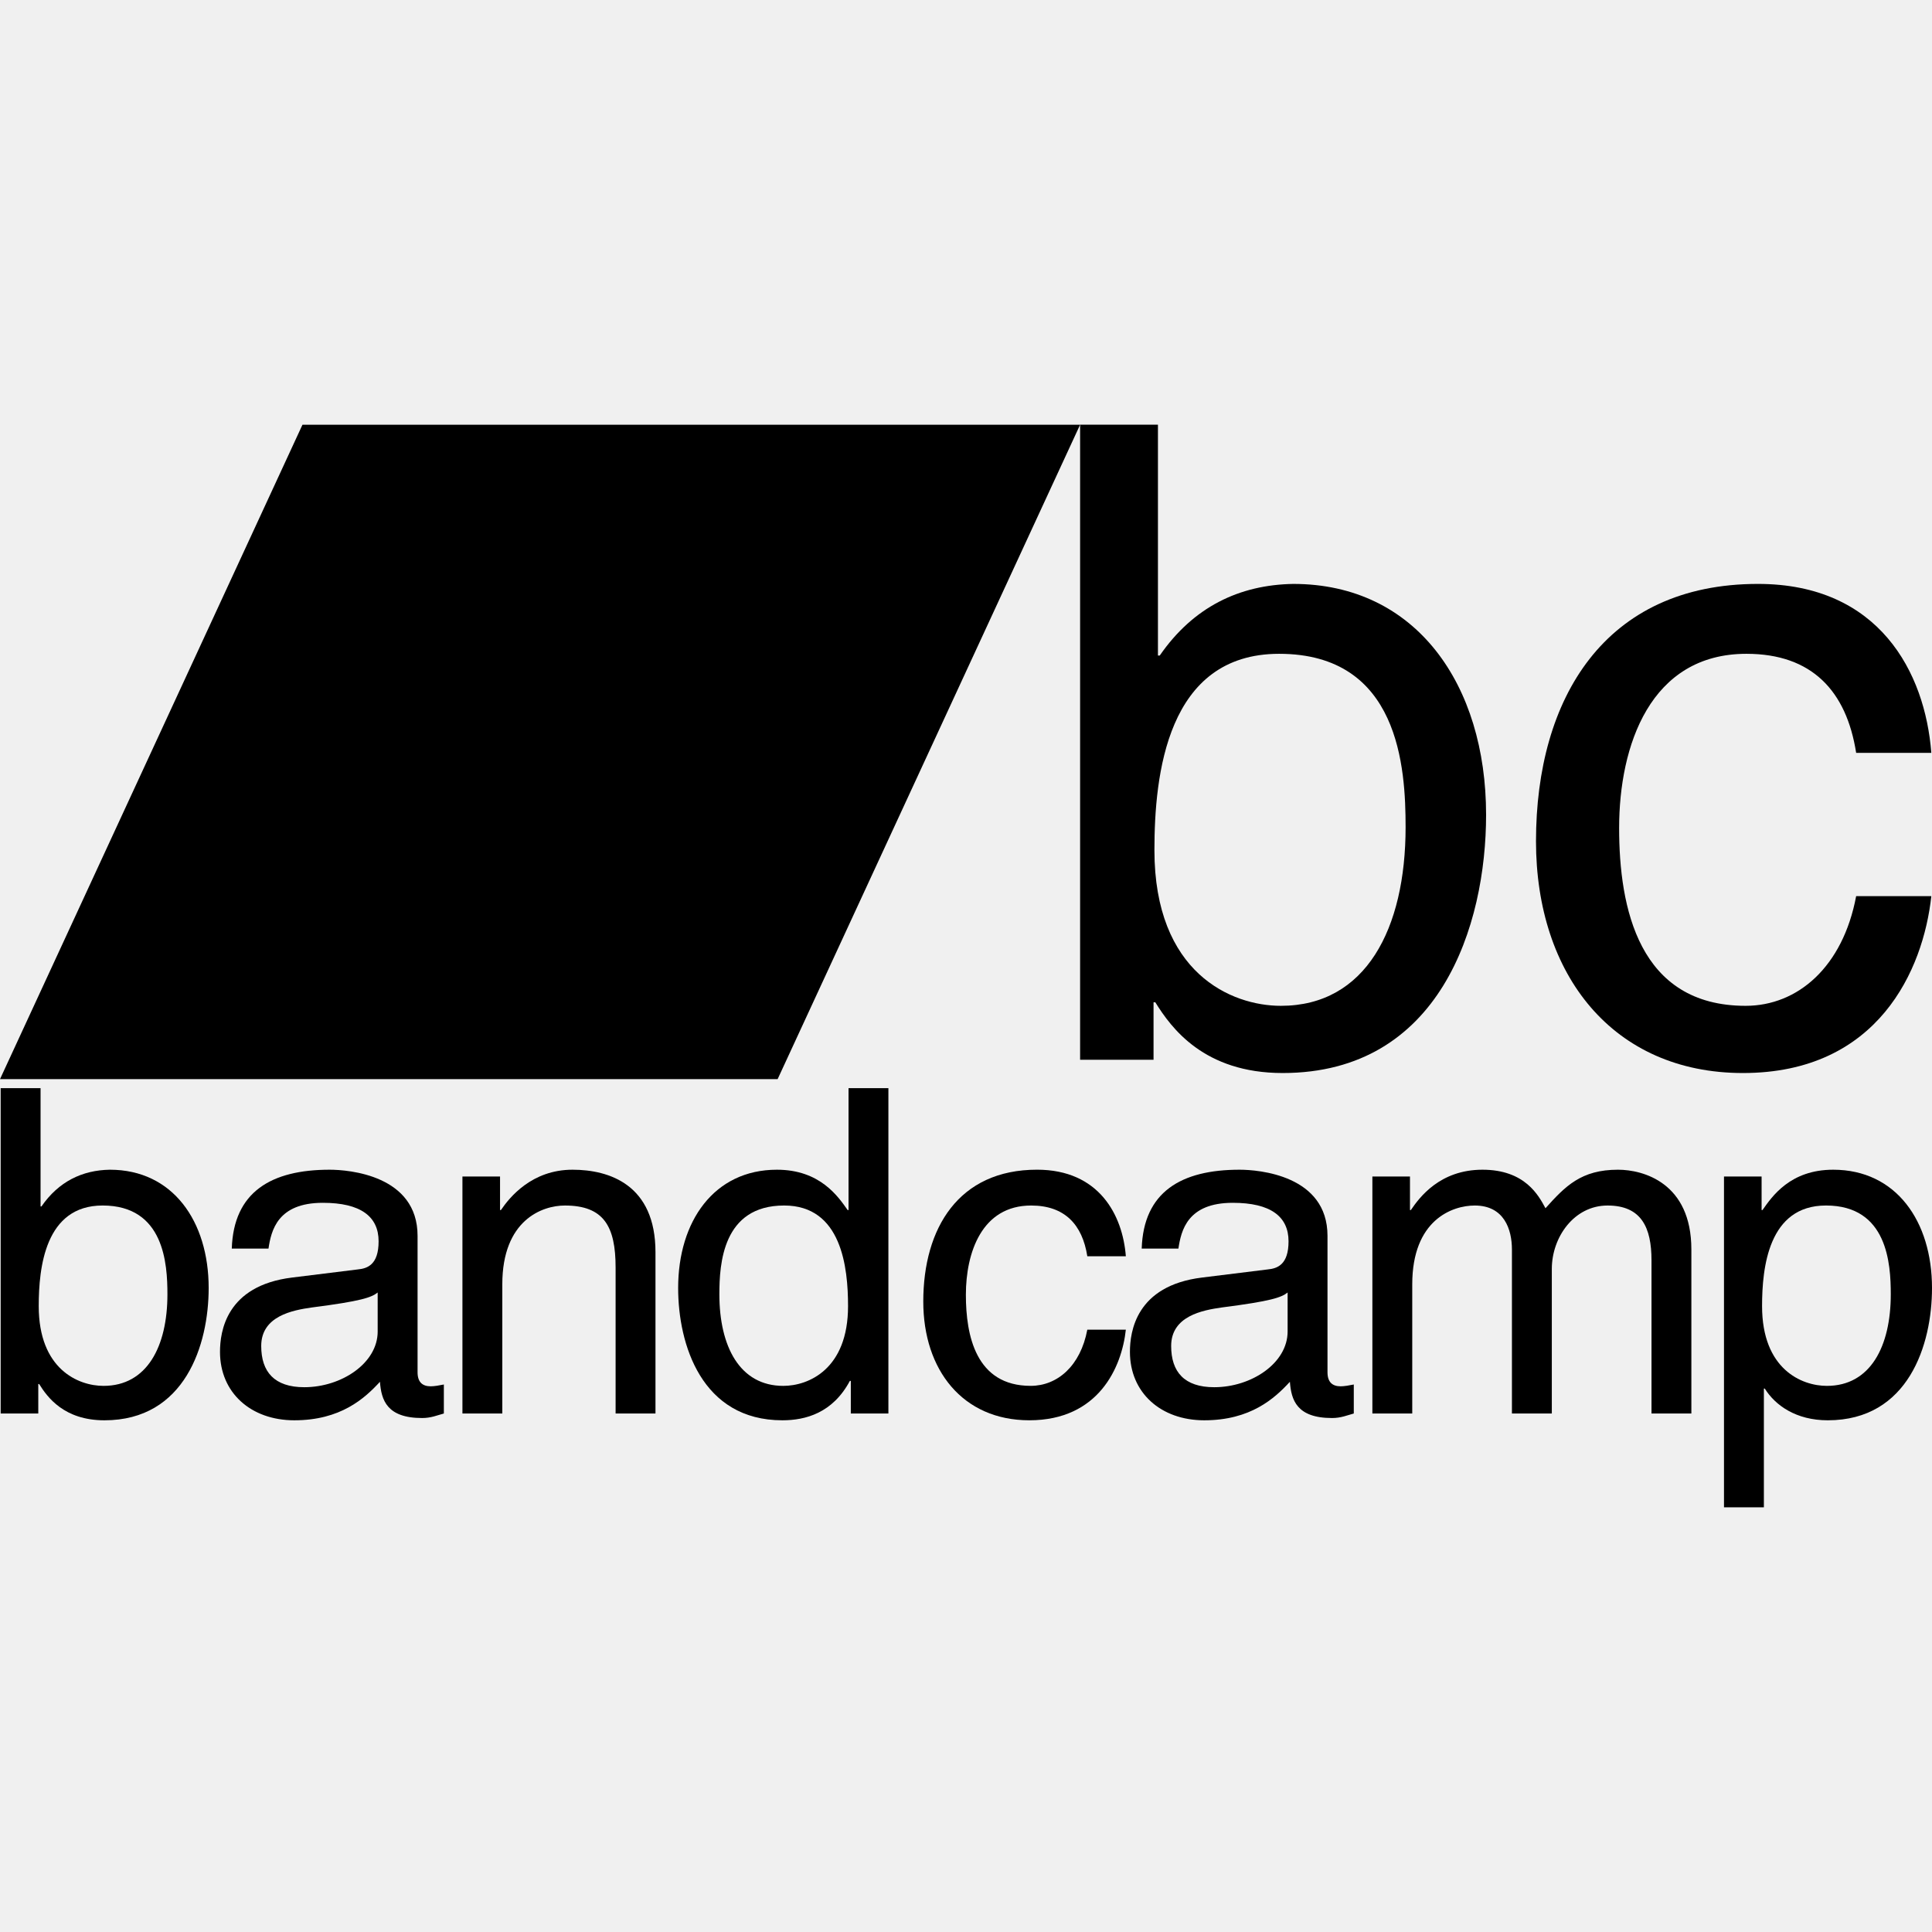
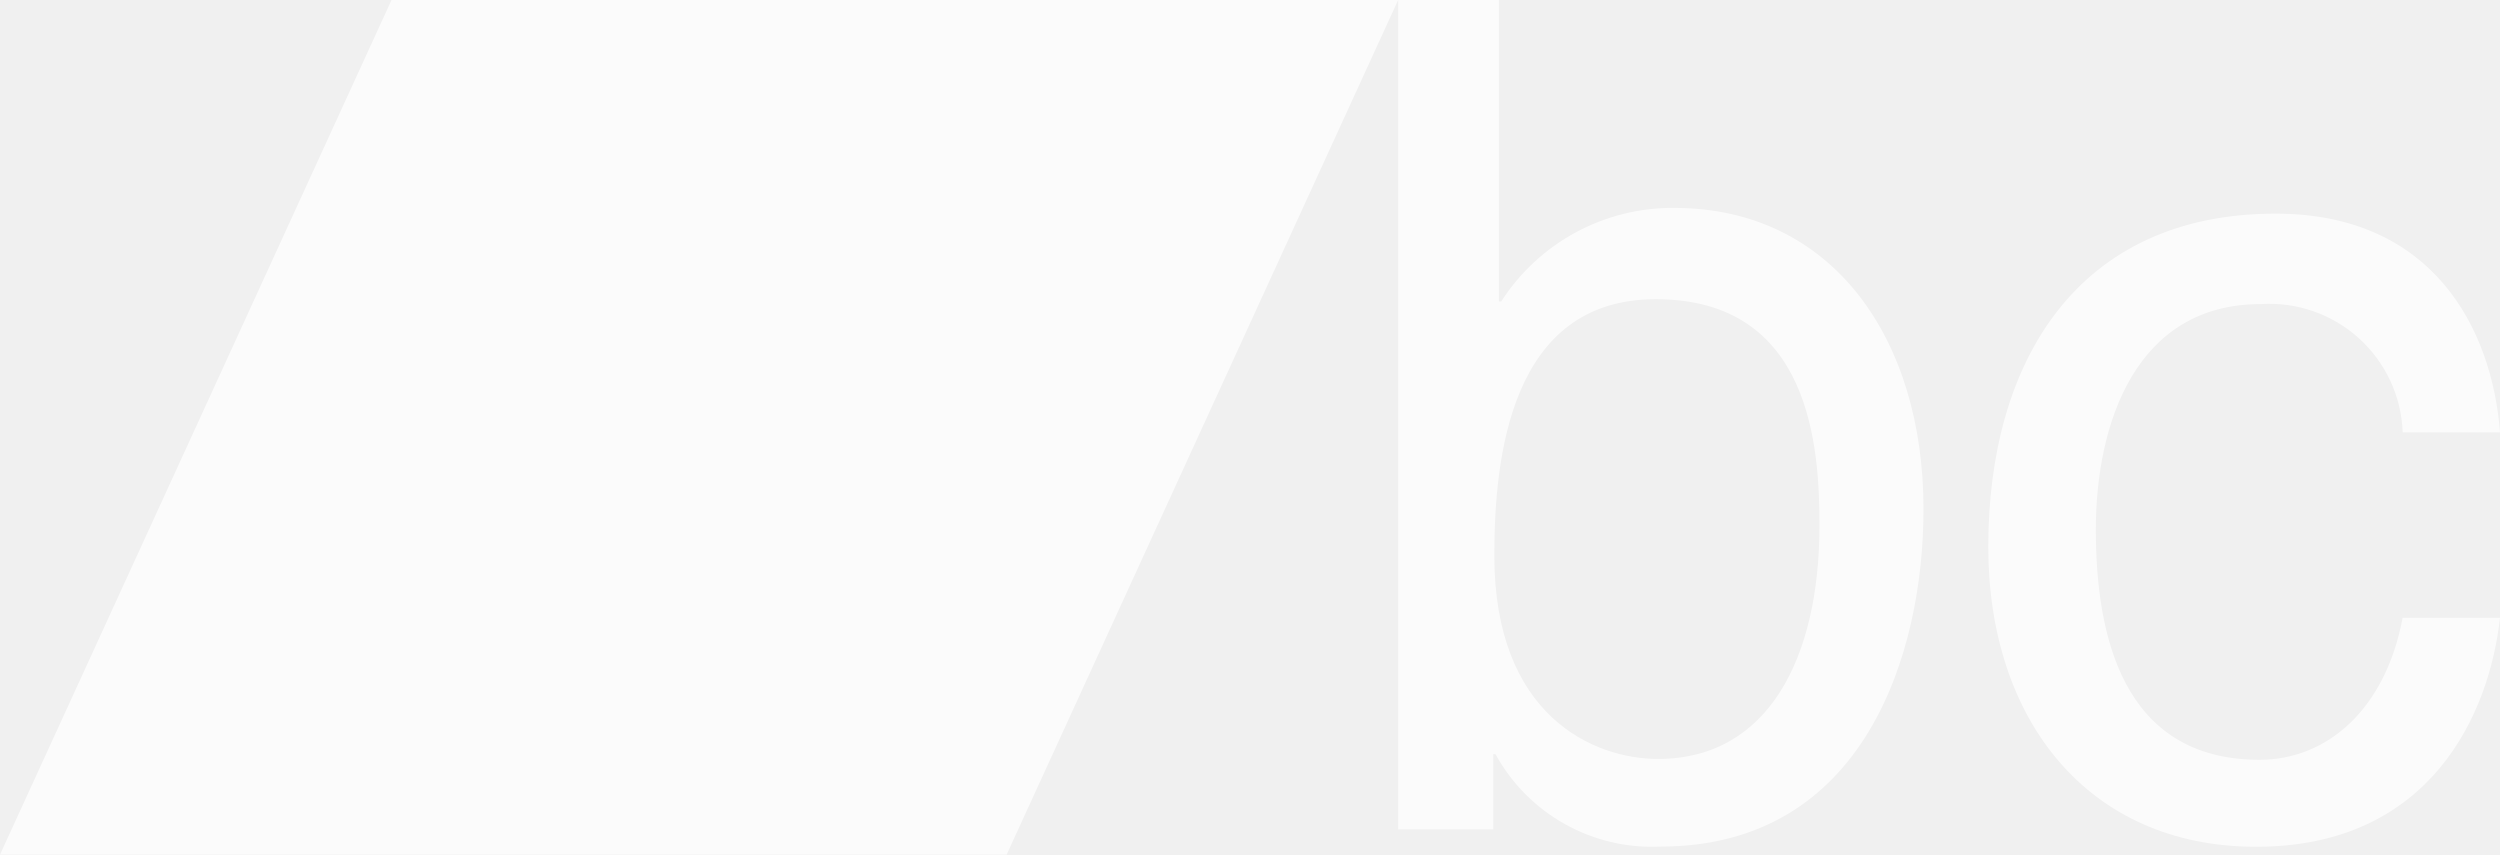
- <svg xmlns="http://www.w3.org/2000/svg" version="1.1" id="Capa_1" x="0px" y="0px" width="450.689px" height="450.69px" viewBox="0 0 450.689 450.69" style="enable-background:new 0 0 450.689 450.69;" xml:space="preserve">
-   <g>
-     <g>
-       <path d="M25.634,272.867c-6.45,0.104-11.945,2.751-15.96,8.562H9.461v-27.592H0.156v75.903h8.774v-6.873h0.21    c1.903,3.065,5.814,8.456,15.223,8.456c18.815,0,24.314-17.653,24.314-30.863C48.677,284.919,40.326,272.867,25.634,272.867z     M24.153,323.292c-5.919,0-15.118-3.914-15.118-18.608c0-8.985,1.478-23.468,14.904-23.468c14.375,0,15.118,13.641,15.118,20.721    C39.058,314.09,34.299,323.292,24.153,323.292z" />
-       <path d="M97.409,320.117V288.3c0-14.161-16.068-15.434-20.506-15.434c-13.637,0-22.41,5.18-22.833,18.395h8.563    c0.633-4.231,2.114-10.674,12.686-10.674c8.773,0,13.001,3.164,13.001,8.981c0,5.497-2.642,6.346-4.863,6.56l-15.33,1.896    c-15.433,1.9-16.806,12.686-16.806,17.339c0,9.51,7.188,15.958,17.334,15.958c10.783,0,16.386-5.073,19.979-8.982    c0.317,4.227,1.585,8.453,9.832,8.453c2.113,0,3.487-0.632,5.075-1.054v-6.766c-1.061,0.215-2.222,0.42-3.067,0.42    C98.574,323.392,97.409,322.446,97.409,320.117z M88.105,310.604c0,7.4-8.456,13-17.124,13c-6.978,0-10.045-3.593-10.045-9.617    c0-6.978,7.295-8.351,11.841-8.989c11.523-1.479,13.846-2.322,15.325-3.487v9.094H88.105z" />
-       <path d="M133.562,272.867c-9.514,0-14.695,6.448-16.701,9.404h-0.213v-7.819h-8.773v55.286h9.301V299.61    c0-15.012,9.304-18.391,14.59-18.391c9.091,0,11.84,4.863,11.84,14.48v34.038h9.301v-37.633    C152.907,276.356,142.124,272.867,133.562,272.867z" />
-       <path d="M197.94,282.271h-0.21c-2.219-3.163-6.45-9.404-16.491-9.404c-14.692,0-23.043,12.053-23.043,27.592    c0,13.209,5.496,30.862,24.312,30.862c5.396,0,11.737-1.688,15.75-9.197h0.216v7.614h8.769v-75.902h-9.299v28.436H197.94z     M182.717,323.292c-10.15,0-14.905-9.201-14.905-21.355c0-7.08,0.74-20.721,15.117-20.721c13.424,0,14.901,14.482,14.901,23.468    C197.833,319.377,188.637,323.292,182.717,323.292z" />
-       <path d="M240.539,281.219c7.824,0,11.948,4.438,13.106,11.837h8.988c-0.742-9.617-6.241-20.194-20.722-20.194    c-18.285,0-26.531,13.641-26.531,30.763c0,15.963,9.196,27.694,24.733,27.694c16.178,0,21.567-12.368,22.52-21.141h-8.988    c-1.585,8.455-6.976,13.109-13.212,13.109c-12.79,0-15.116-11.736-15.116-21.251C225.317,292.209,229.018,281.219,240.539,281.219    z" />
-       <path d="M309.674,320.117V288.3c0-14.161-16.065-15.434-20.507-15.434c-13.637,0-22.409,5.18-22.834,18.395h8.563    c0.634-4.231,2.116-10.674,12.688-10.674c8.772,0,13.002,3.164,13.002,8.981c0,5.497-2.646,6.346-4.863,6.56l-15.329,1.896    c-15.434,1.9-16.807,12.686-16.807,17.339c0,9.51,7.183,15.958,17.336,15.958c10.78,0,16.385-5.073,19.979-8.982    c0.315,4.227,1.581,8.453,9.832,8.453c2.109,0,3.487-0.632,5.073-1.054v-6.766c-1.059,0.215-2.22,0.42-3.063,0.42    C310.839,323.392,309.674,322.446,309.674,320.117z M300.371,310.604c0,7.4-8.458,13-17.121,13    c-6.985,0-10.046-3.593-10.046-9.617c0-6.978,7.292-8.351,11.839-8.989c11.523-1.479,13.848-2.322,15.328-3.487V310.604z" />
-       <path d="M377.433,272.867c-8.563,0-12.266,3.805-16.909,8.987c-1.59-2.961-4.759-8.987-14.695-8.987s-14.694,6.448-16.702,9.404    h-0.214v-7.819h-8.769v55.286h9.3V299.61c0-15.012,9.3-18.391,14.585-18.391c6.868,0,8.668,5.601,8.668,10.252v38.27h9.305    v-33.722c0-7.404,5.181-14.8,13.002-14.8c7.925,0,10.252,5.179,10.252,12.79v35.731h9.3v-38.27    C394.557,275.93,383.354,272.867,377.433,272.867z" />
-       <path d="M427.642,272.867c-10.037,0-14.262,6.241-16.488,9.404h-0.214v-7.819h-8.773v77.166h9.305v-27.694h0.212    c2.435,3.91,7.295,7.397,14.692,7.397c18.821,0,24.314-17.653,24.314-30.862C450.691,284.919,442.338,272.867,427.642,272.867z     M426.17,323.292c-5.922,0-15.121-3.914-15.121-18.608c0-8.985,1.482-23.468,14.904-23.468c14.38,0,15.121,13.641,15.121,20.721    C441.072,314.09,436.312,323.292,426.17,323.292z" />
-     </g>
-     <polygon points="0,251.739 181.402,251.739 251.965,99.074 70.561,99.074  " />
-     <g>
-       <path d="M301.692,136.215c-12.59,0.208-23.315,5.368-31.155,16.712h-0.417V99.072h-18.157V247.22h17.131v-13.412h0.41    c3.714,5.982,11.349,16.503,29.709,16.503c36.729,0,47.457-34.453,47.457-60.241C346.668,159.742,330.372,136.215,301.692,136.215    z M298.8,234.635c-11.549,0-29.501-7.639-29.501-36.313c0-17.539,2.883-45.805,29.09-45.805c28.06,0,29.504,26.619,29.504,40.442    C327.893,216.677,318.608,234.635,298.8,234.635z" />
-       <path d="M407.408,152.517c15.268,0,23.324,8.664,25.589,23.106h17.534c-1.443-18.771-12.171-39.41-40.44-39.41    c-35.692,0-51.78,26.619-51.78,60.04c0,31.16,17.949,54.058,48.276,54.058c31.567,0,42.095-24.138,43.944-41.262h-17.534    c-3.098,16.503-13.615,25.586-25.785,25.586c-24.964,0-29.508-22.905-29.508-41.473    C377.706,173.97,384.928,152.517,407.408,152.517z" />
+ <svg xmlns="http://www.w3.org/2000/svg" width="53.208" height="18.19" viewBox="0 0 53.208 18.19">
+   <g id="bc-bandcamp-logo-svgrepo-com" opacity="0.736">
+     <path id="Pfad_12" data-name="Pfad 12" d="M0,310.56H21.424l8.333-18.19H8.333Z" transform="translate(0 -292.37)" fill="#fff" />
+     <g id="Gruppe_6" data-name="Gruppe 6" transform="translate(29.757 0)">
+       <path id="Pfad_13" data-name="Pfad 13" d="M749.424,296.79a4.335,4.335,0,0,0-3.679,1.991h-.049v-6.417h-2.144v17.653h2.023v-1.6h.048a3.8,3.8,0,0,0,3.509,1.966c4.338,0,5.6-4.105,5.6-7.178C754.735,299.594,752.811,296.79,749.424,296.79Zm-.342,11.728c-1.364,0-3.484-.91-3.484-4.327,0-2.09.34-5.458,3.436-5.458,3.314,0,3.484,3.172,3.484,4.819C752.518,306.378,751.421,308.518,749.082,308.518Z" transform="translate(-743.551 -292.365)" fill="#fff" />
+       <path id="Pfad_14" data-name="Pfad 14" d="M1063.185,403.894a2.838,2.838,0,0,1,3.022,2.729h2.071c-.17-2.217-1.437-4.654-4.776-4.654-4.215,0-6.115,3.144-6.115,7.091,0,3.68,2.12,6.384,5.7,6.384,3.728,0,4.971-2.851,5.19-4.873h-2.071c-.366,1.949-1.608,3.022-3.045,3.022-2.948,0-3.485-2.705-3.485-4.9C1059.677,406.428,1060.53,403.894,1063.185,403.894Z" transform="translate(-1044.827 -397.422)" fill="#fff" />
    </g>
  </g>
-   <g>
- </g>
-   <g>
- </g>
-   <g>
- </g>
-   <g>
- </g>
-   <g>
- </g>
-   <g>
- </g>
-   <g>
- </g>
-   <g>
- </g>
-   <g>
- </g>
-   <g>
- </g>
-   <g>
- </g>
-   <g>
- </g>
-   <g>
- </g>
-   <g>
- </g>
-   <g>
- </g>
</svg>
